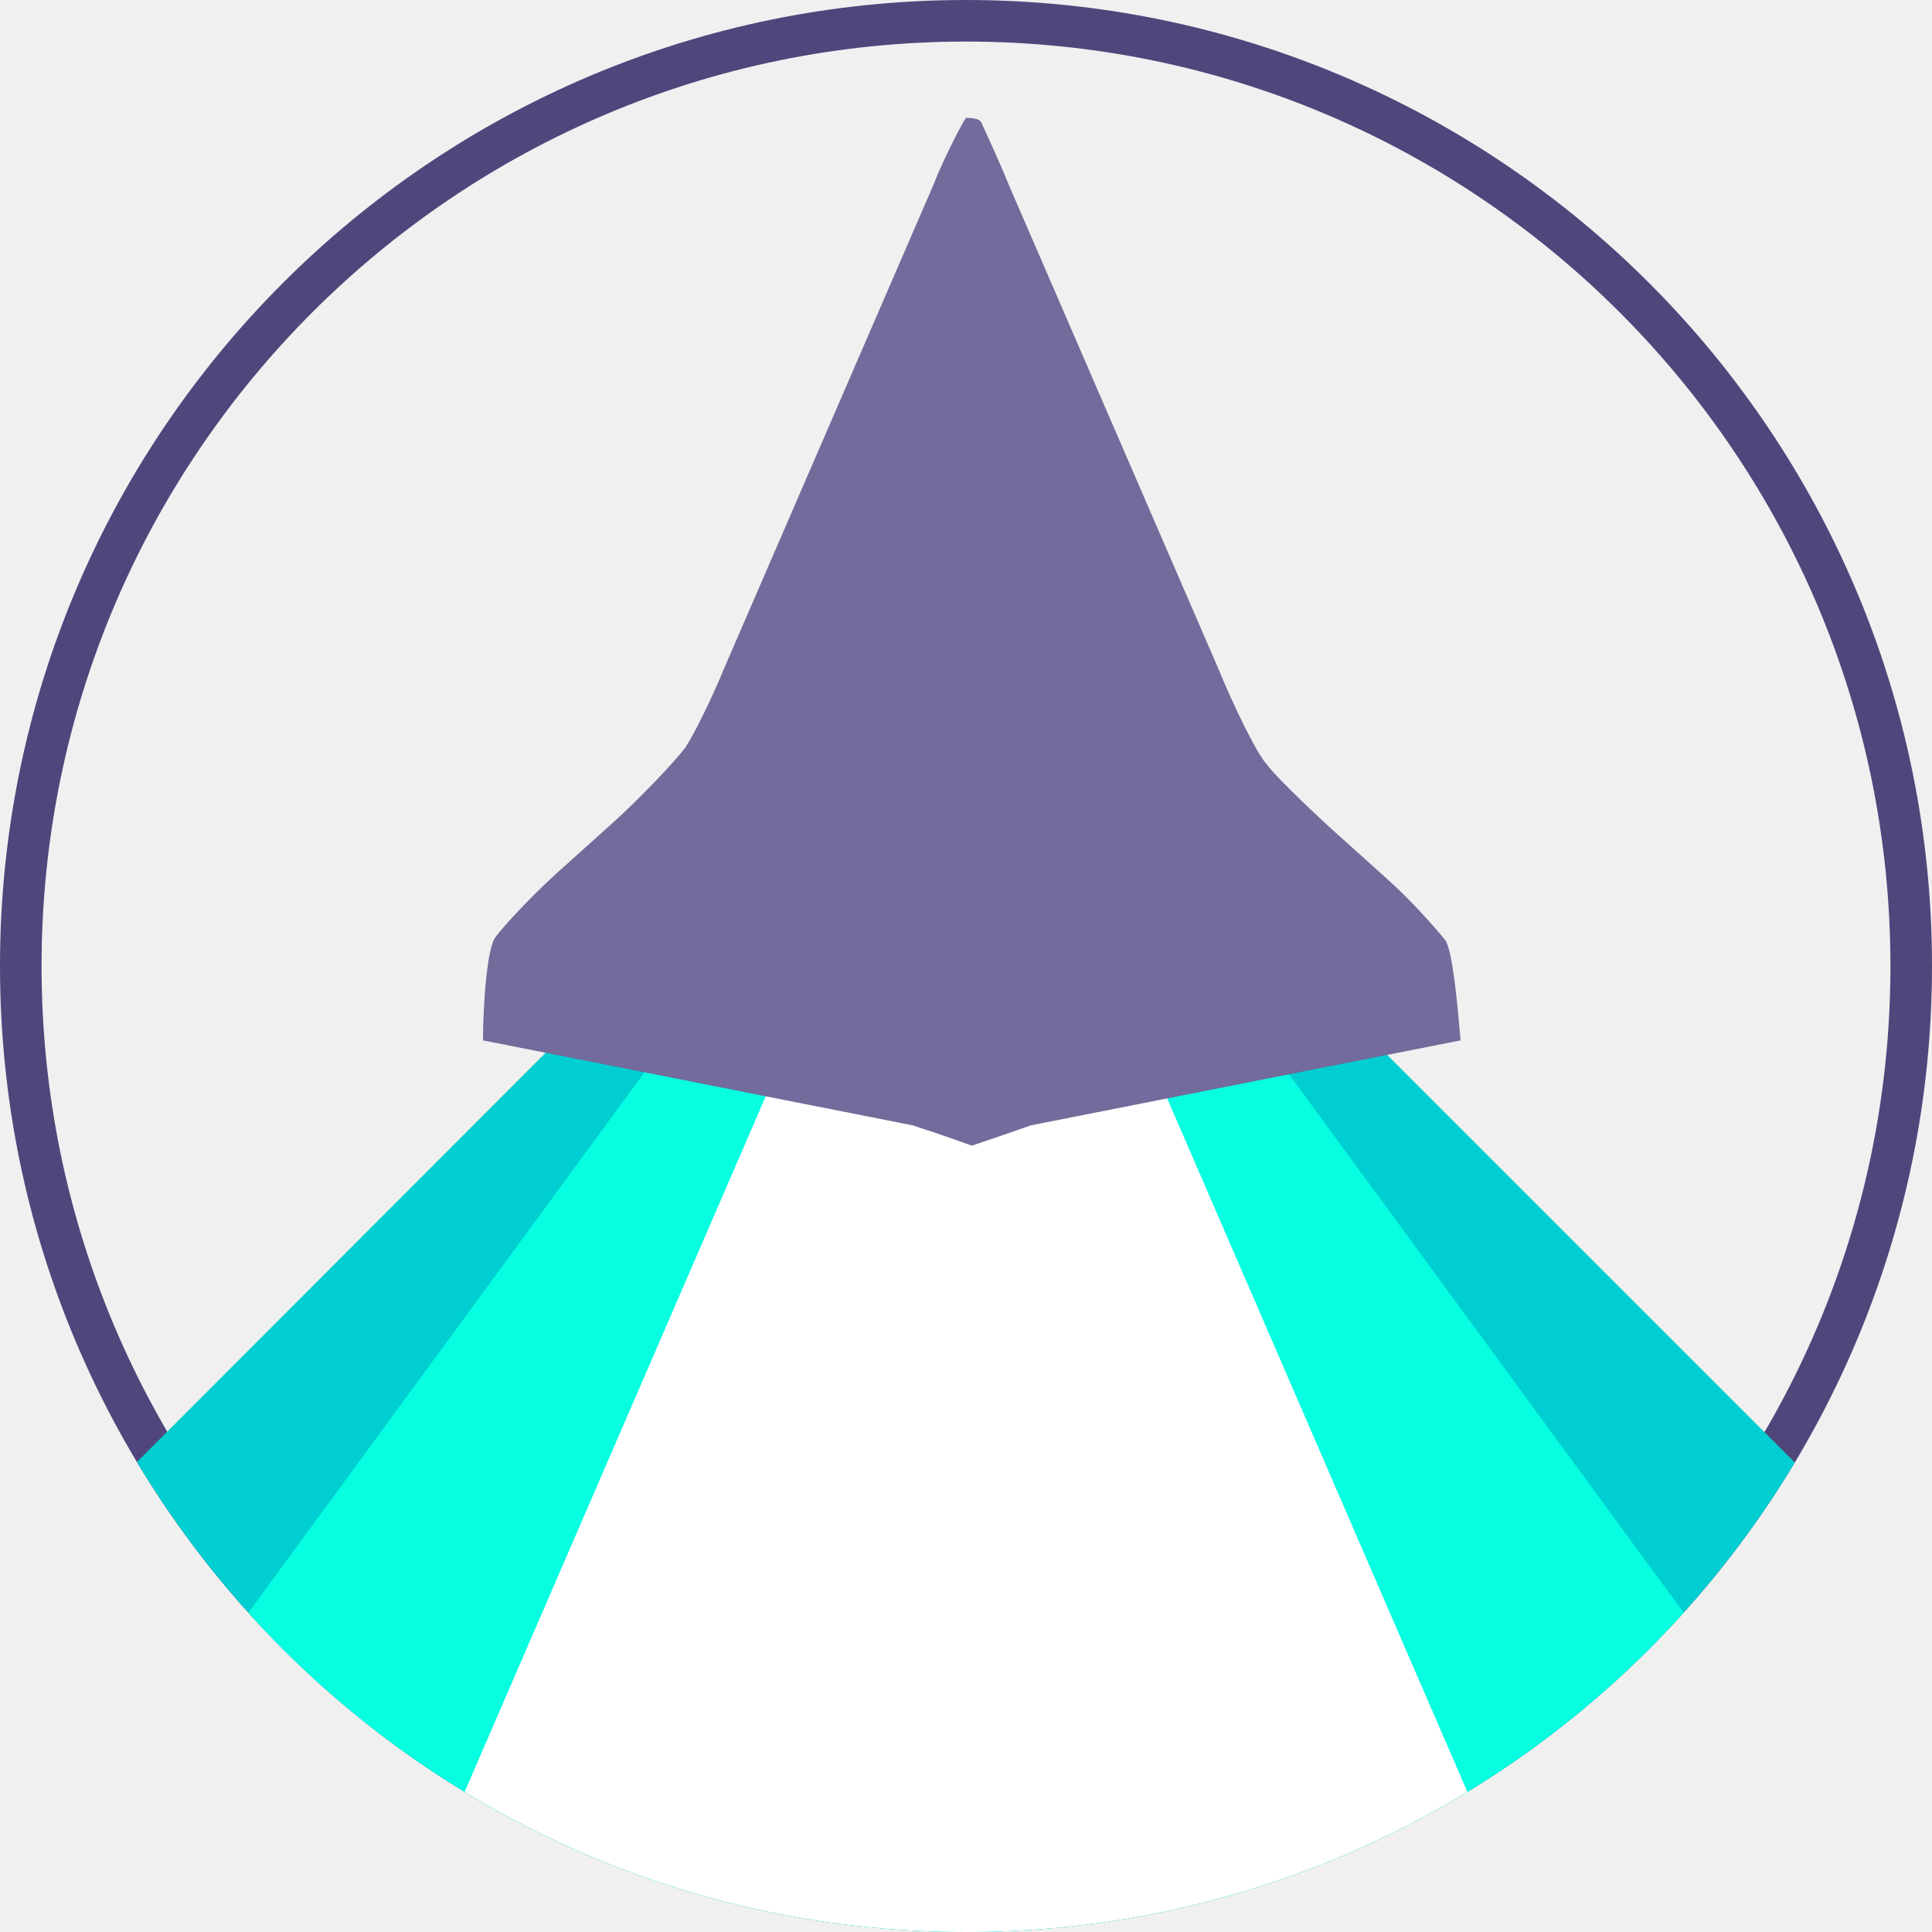
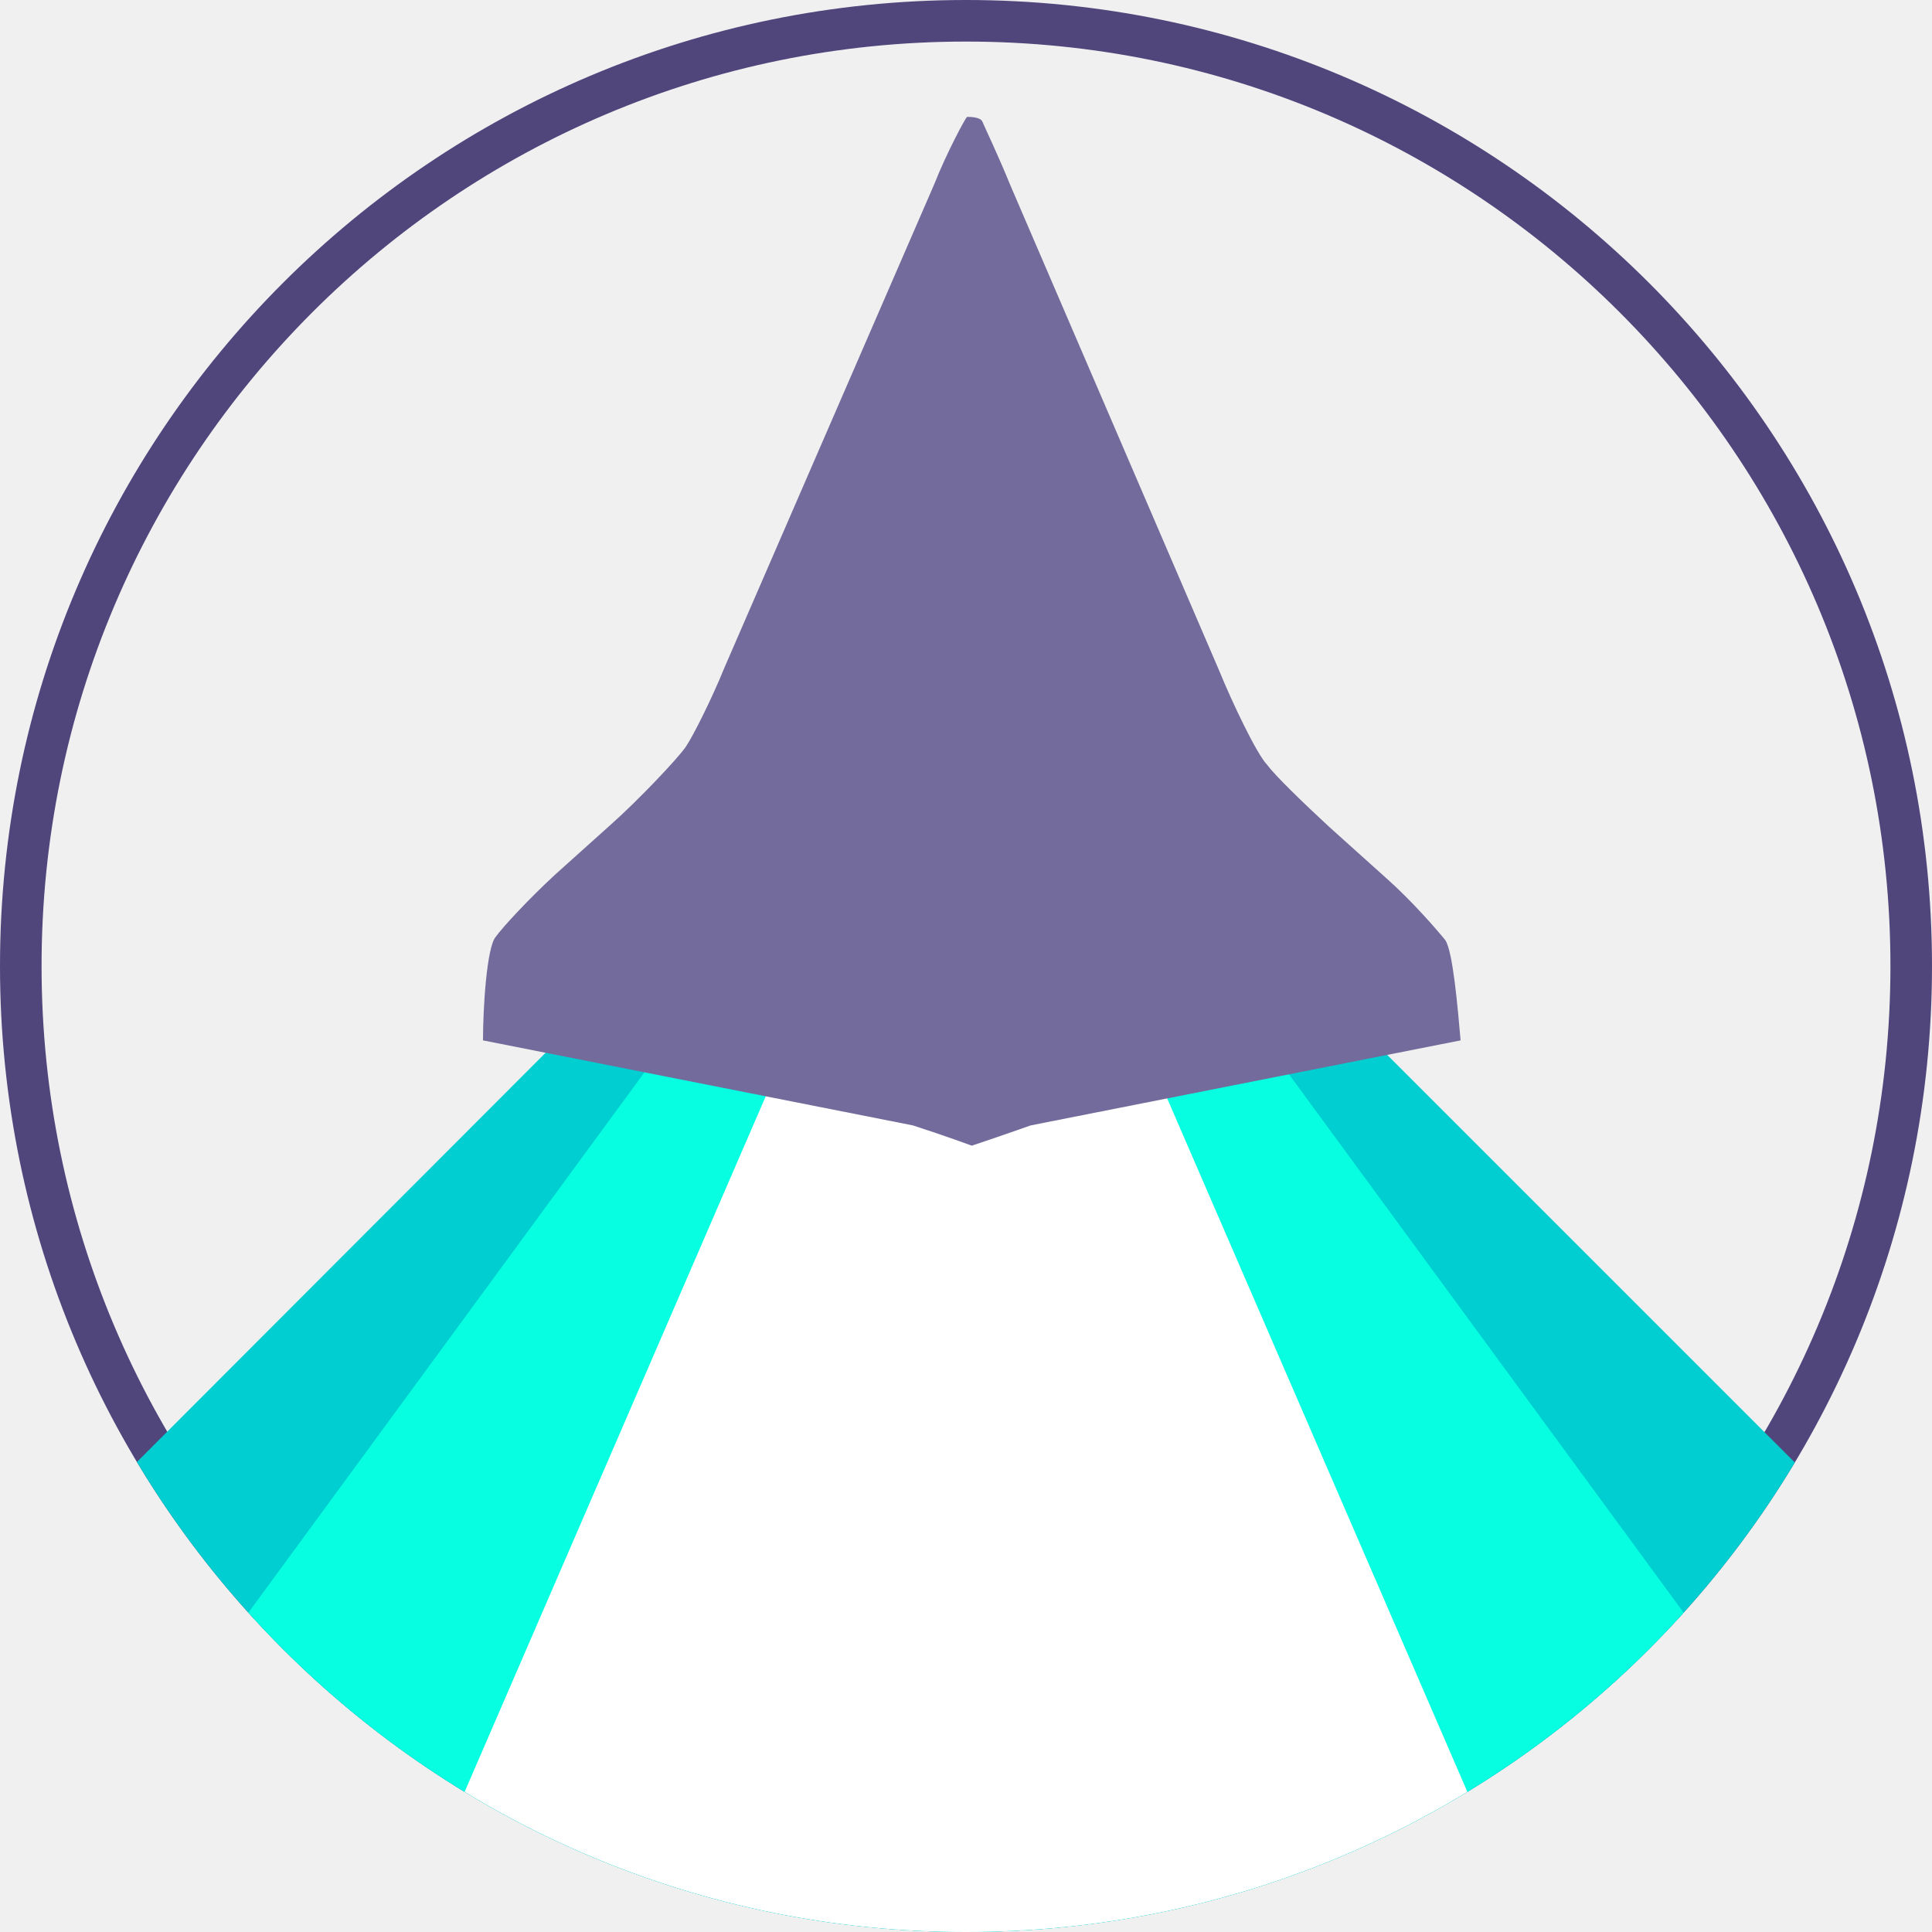
<svg xmlns="http://www.w3.org/2000/svg" xmlns:xlink="http://www.w3.org/1999/xlink" version="1.1" id="Layer_1" x="0px" y="0px" viewBox="0 0 200 200" enable-background="new 0 0 200 200" xml:space="preserve">
  <g>
    <g>
      <g>
        <g>
-           <g>
-             <defs>
-               <circle id="SVGID_1_" cx="100" cy="100" r="100" />
-             </defs>
-             <clipPath id="SVGID_2_">
-               <use xlink:href="#SVGID_1_" overflow="visible" />
-             </clipPath>
-             <circle clip-path="url(#SVGID_2_)" fill="none" stroke="#50467C" stroke-width="8.606" stroke-miterlimit="10" cx="100" cy="100" r="100" />
-           </g>
+           <defs>
+             <circle id="SVGID_1_" cx="100" cy="100" r="100" />
+           </defs>
+           <clipPath id="SVGID_2_">
+             <use xlink:href="#SVGID_1_" overflow="visible" />
+           </clipPath>
+           <circle clip-path="url(#SVGID_2_)" fill="none" stroke="#50467C" stroke-width="8.606" stroke-miterlimit="10" cx="100" cy="100" r="100" />
        </g>
      </g>
    </g>
    <g>
      <g>
        <g>
-           <g>
-             <defs>
-               <circle id="SVGID_3_" cx="100" cy="100" r="100" />
-             </defs>
-             <clipPath id="SVGID_4_">
-               <use xlink:href="#SVGID_3_" overflow="visible" />
-             </clipPath>
-             <polygon clip-path="url(#SVGID_4_)" fill="#00CED0" points="100,65.6 100,65.3 100,65.6 99.8,65.3 99.8,65.6 -41.6,207.2        99.8,207.2 100,207.2 241.6,207.2      " />
-           </g>
+           <defs>
+             <circle id="SVGID_3_" cx="100" cy="100" r="100" />
+           </defs>
+           <clipPath id="SVGID_4_">
+             <use xlink:href="#SVGID_3_" overflow="visible" />
+           </clipPath>
+           <polygon clip-path="url(#SVGID_4_)" fill="#00CED0" points="100,65.6 100,65.3 100,65.6 99.8,65.3 99.8,65.6 -41.6,207.2       99.8,207.2 100,207.2 241.6,207.2     " />
        </g>
      </g>
    </g>
    <g>
      <g>
        <g>
-           <g>
-             <defs>
-               <circle id="SVGID_5_" cx="100" cy="100" r="100" />
-             </defs>
-             <clipPath id="SVGID_6_">
-               <use xlink:href="#SVGID_5_" overflow="visible" />
-             </clipPath>
-             <polygon clip-path="url(#SVGID_6_)" fill="#07FEE1" points="100,65.6 100,65.3 100,65.6 100,65.3 100,65.6 -3.8,207.2        100,207.2 100,207.2 203.8,207.2      " />
-           </g>
+           <defs>
+             <circle id="SVGID_5_" cx="100" cy="100" r="100" />
+           </defs>
+           <clipPath id="SVGID_6_">
+             <use xlink:href="#SVGID_5_" overflow="visible" />
+           </clipPath>
+           <polygon clip-path="url(#SVGID_6_)" fill="#07FEE1" points="100,65.6 100,65.3 100,65.6 100,65.3 100,65.6 -3.8,207.2       100,207.2 100,207.2 203.8,207.2     " />
        </g>
      </g>
    </g>
    <g>
      <g>
        <g>
-           <g>
-             <defs>
-               <circle id="SVGID_7_" cx="100" cy="100" r="100" />
-             </defs>
-             <clipPath id="SVGID_8_">
-               <use xlink:href="#SVGID_7_" overflow="visible" />
-             </clipPath>
-             <polygon clip-path="url(#SVGID_8_)" fill="#FFFFFF" points="100,65.6 100,65.3 100,65.6 100,65.3 100,65.6 38.7,207.2        100,207.2 100,207.2 161.3,207.2      " />
-           </g>
+           <defs>
+             <circle id="SVGID_7_" cx="100" cy="100" r="100" />
+           </defs>
+           <clipPath id="SVGID_8_">
+             <use xlink:href="#SVGID_7_" overflow="visible" />
+           </clipPath>
+           <polygon clip-path="url(#SVGID_8_)" fill="#FFFFFF" points="100,65.6 100,65.3 100,65.6 100,65.3 100,65.6 38.7,207.2       100,207.2 100,207.2 161.3,207.2     " />
        </g>
      </g>
    </g>
    <g>
      <g>
        <g>
-           <g>
-             <defs>
-               <circle id="SVGID_9_" cx="100" cy="100" r="100" />
-             </defs>
-             <clipPath id="SVGID_10_">
-               <use xlink:href="#SVGID_9_" overflow="visible" />
-             </clipPath>
-             <path clip-path="url(#SVGID_10_)" fill="#726B9B" d="M149.6,97.3c-0.9-1.1-3.4-4-6.1-6.4l-5.9-5.3c-2.7-2.5-5.6-5.3-6.4-6.4       c-1.1-1.1-3.7-6.6-5-9.8l-21.7-50.1c-1.3-3.2-2.7-6.1-2.9-6.6c-0.2-0.5-1.3-0.5-1.6-0.5c-0.2,0.2-2.1,3.7-3.4,7L75,69.1       c-1.3,3.2-3.2,7-4,8.2c-0.9,1.3-5,5.6-7.7,8l-5.9,5.3c-2.7,2.5-5.3,5.3-6.1,6.4c-0.9,1.1-1.3,7.2-1.3,10.7l44.5,8.8       c3.4,1.1,6.1,2.1,6.1,2.1s2.7-0.9,6.1-2.1l44.5-8.8C150.9,104.3,150.4,98.4,149.6,97.3z" />
-           </g>
+           <defs>
+             <circle id="SVGID_9_" cx="100" cy="100" r="100" />
+           </defs>
+           <clipPath id="SVGID_10_">
+             <use xlink:href="#SVGID_9_" overflow="visible" />
+           </clipPath>
+           <path clip-path="url(#SVGID_10_)" fill="#726B9B" d="M149.6,97.3c-0.9-1.1-3.4-4-6.1-6.4l-5.9-5.3c-2.7-2.5-5.6-5.3-6.4-6.4      c-1.1-1.1-3.7-6.6-5-9.8l-21.6-50.2c-1.3-3.2-2.7-6.1-2.9-6.6c-0.2-0.5-1.3-0.5-1.6-0.5c-0.2,0.2-2.1,3.7-3.4,7L75,69.1      c-1.3,3.2-3.2,7-4,8.2c-0.9,1.3-5,5.6-7.7,8l-5.9,5.3c-2.7,2.5-5.3,5.3-6.1,6.4c-0.9,1.1-1.3,7.2-1.3,10.7l44.5,8.8      c3.4,1.1,6.1,2.1,6.1,2.1s2.7-0.9,6.1-2.1l44.5-8.8C150.9,104.3,150.4,98.4,149.6,97.3z" />
        </g>
      </g>
    </g>
  </g>
</svg>
